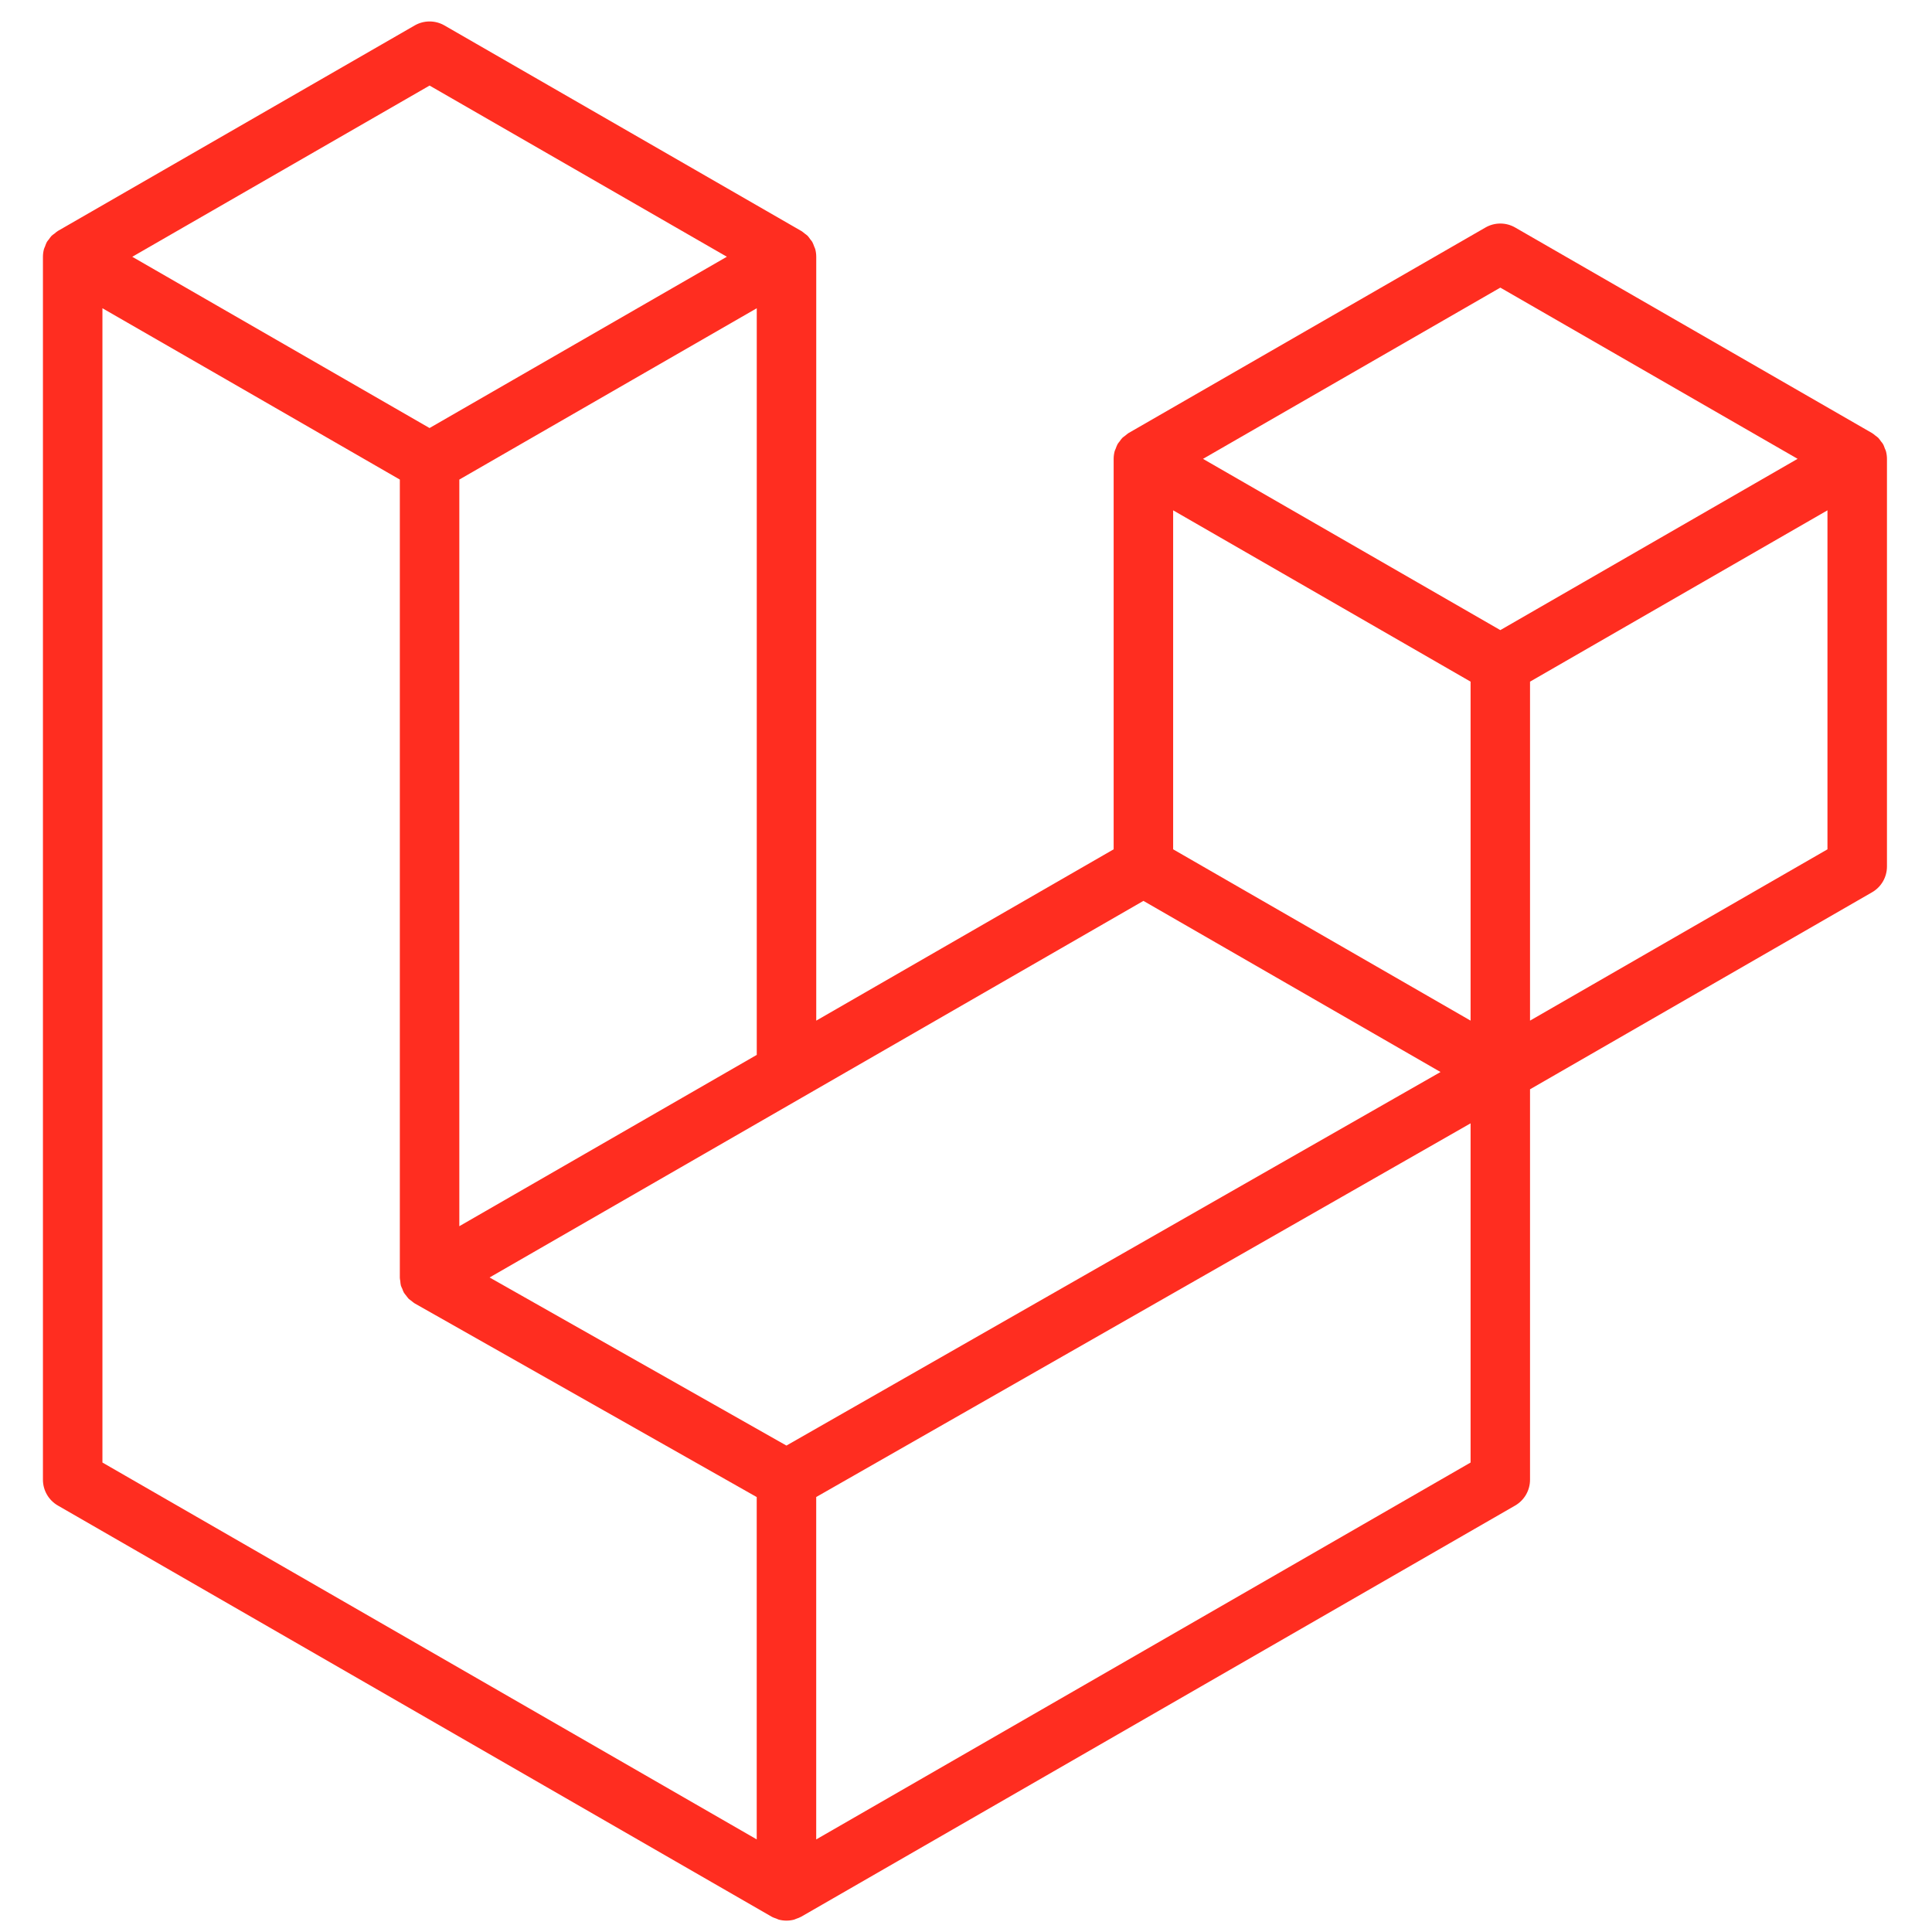
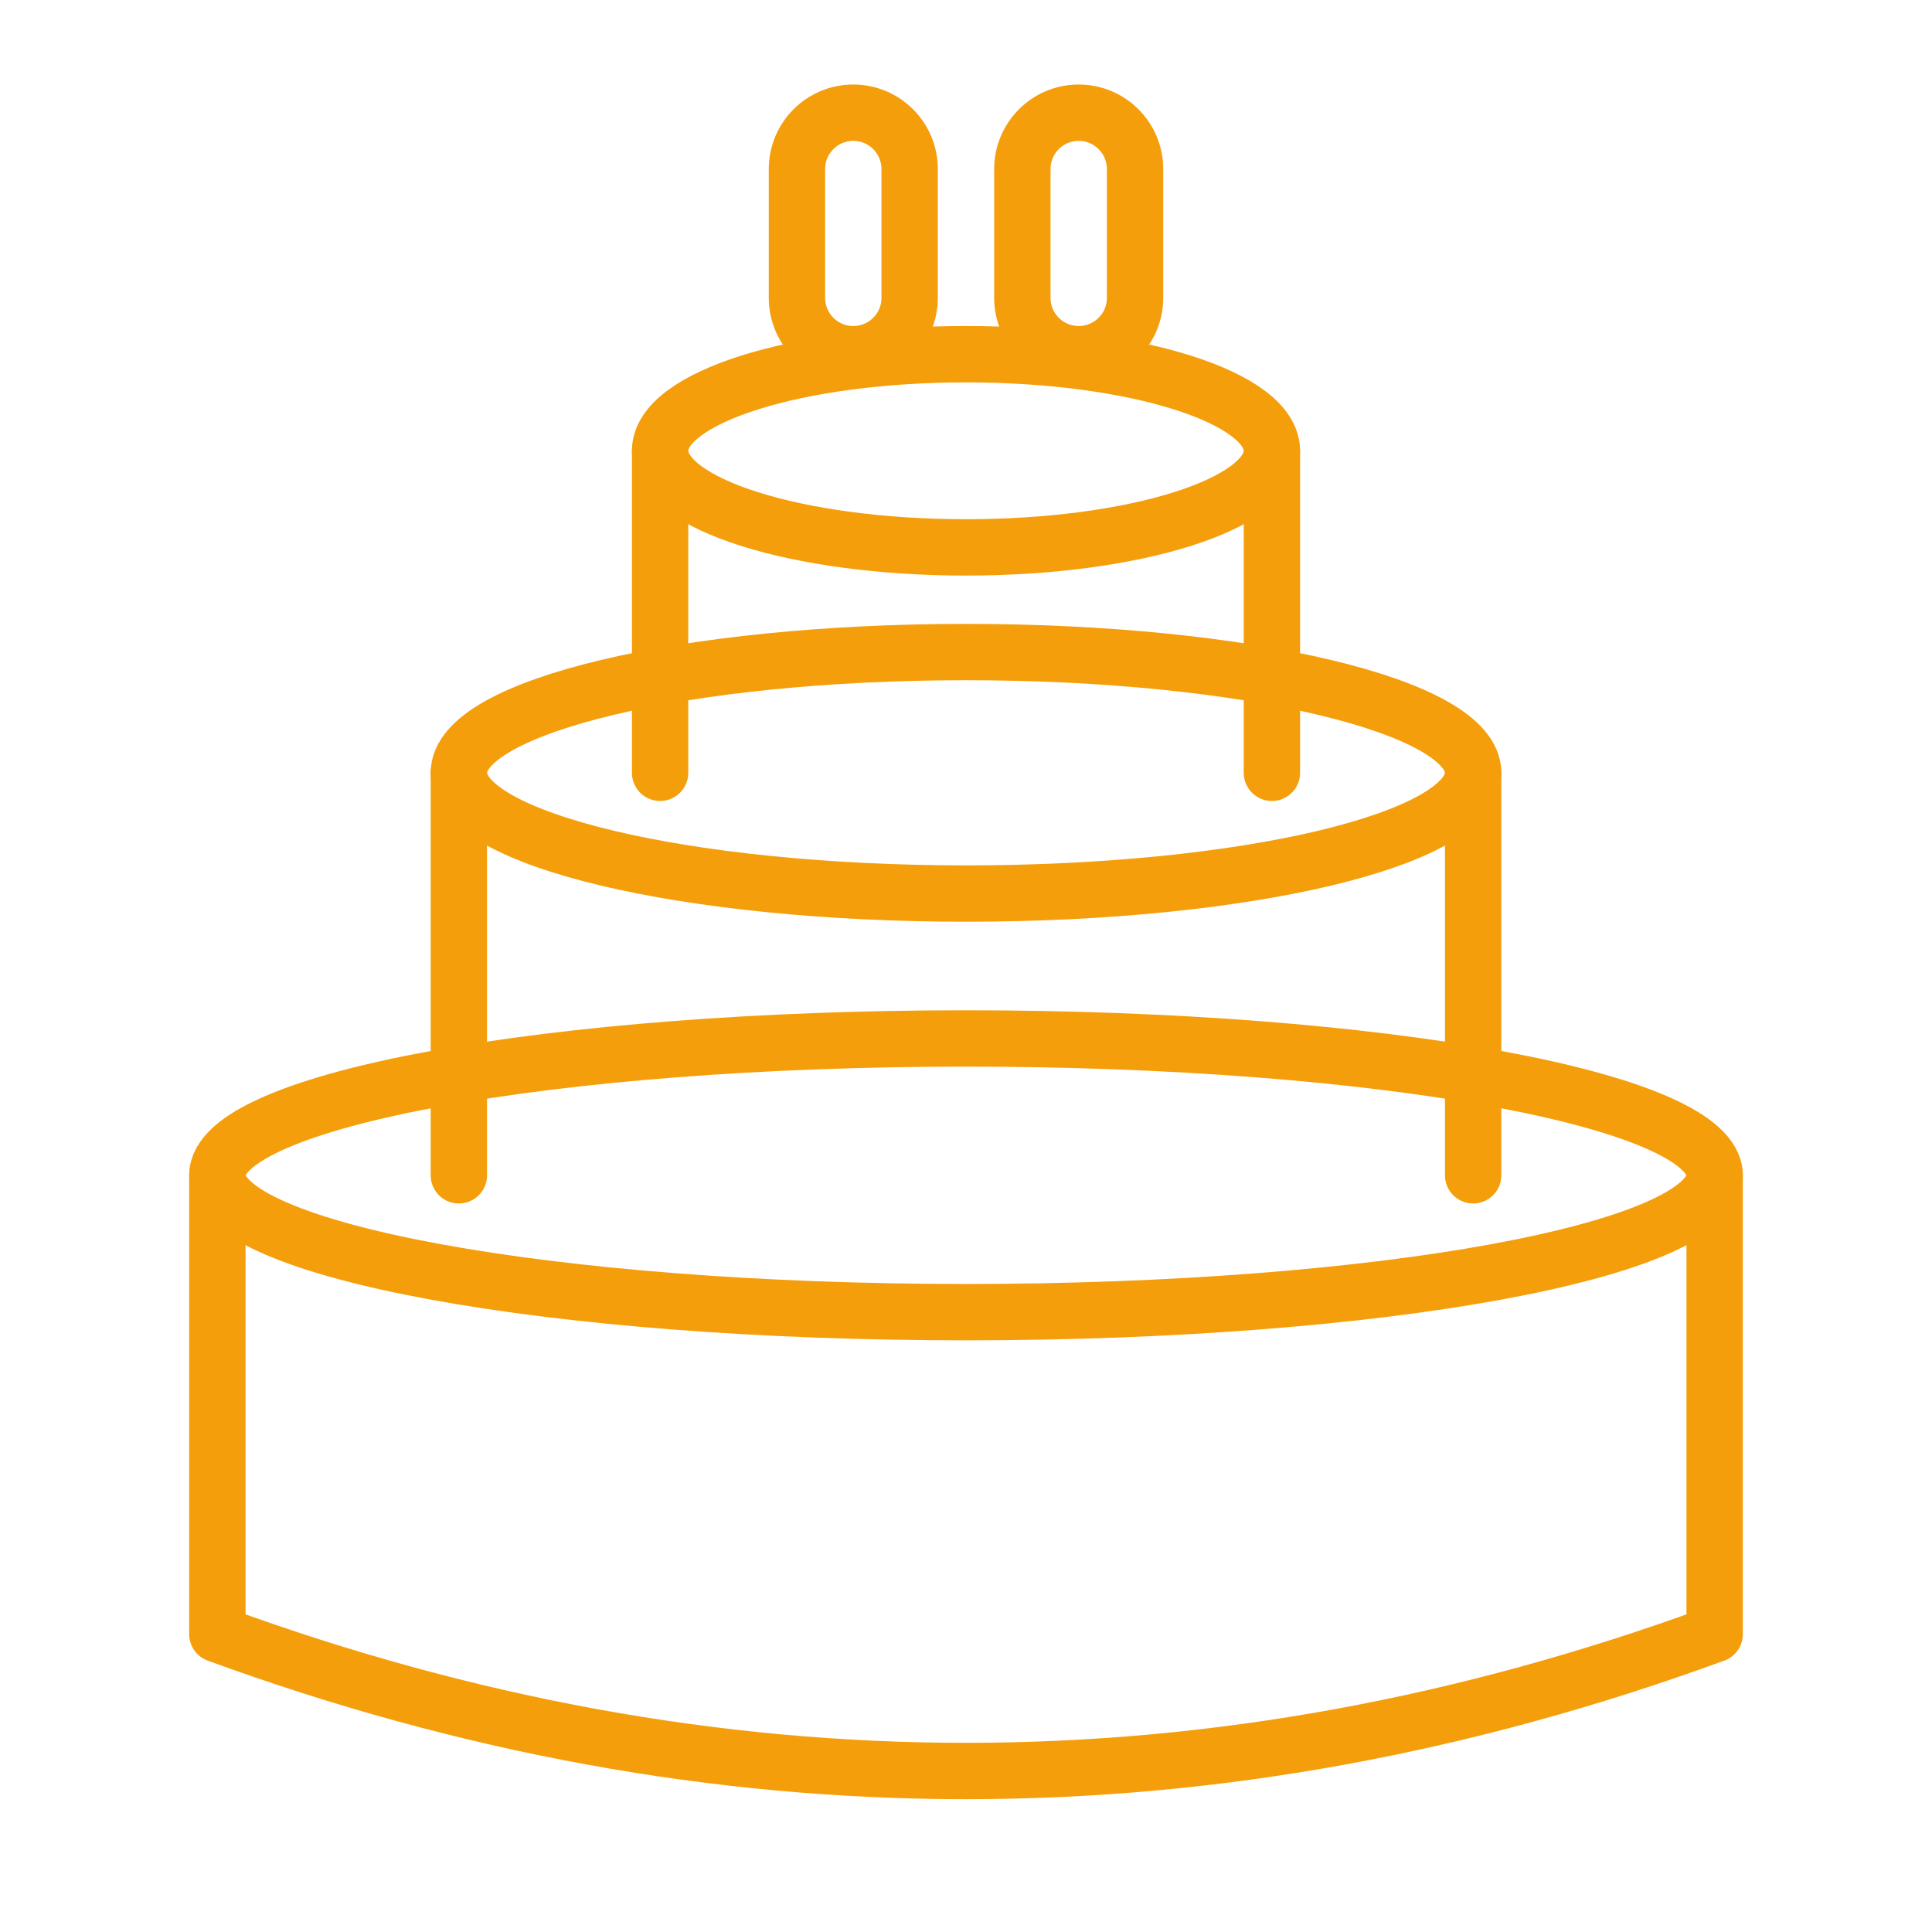
- <svg xmlns="http://www.w3.org/2000/svg" width="166" height="166" viewBox="0 0 166 166" fill="none">
-   <path fill-rule="evenodd" clip-rule="evenodd" d="M162.041 38.759C162.099 38.977 162.129 39.201 162.13 39.426V74.452C162.13 74.902 162.011 75.344 161.786 75.733C161.561 76.122 161.237 76.444 160.847 76.668L131.462 93.594V127.141C131.462 128.054 130.977 128.897 130.186 129.357L68.847 164.683C68.707 164.763 68.554 164.814 68.401 164.868C68.343 164.887 68.289 164.922 68.228 164.938C67.8 165.051 67.349 165.051 66.92 164.938C66.85 164.919 66.786 164.881 66.719 164.855C66.579 164.804 66.432 164.76 66.298 164.683L4.972 129.357C4.583 129.133 4.259 128.81 4.034 128.421C3.808 128.032 3.69 127.591 3.689 127.141L3.689 22.063C3.689 21.834 3.721 21.61 3.779 21.393C3.798 21.32 3.843 21.253 3.868 21.179C3.916 21.045 3.961 20.908 4.031 20.783C4.079 20.7 4.149 20.633 4.206 20.557C4.28 20.454 4.347 20.349 4.433 20.26C4.506 20.186 4.602 20.132 4.685 20.068C4.778 19.992 4.861 19.909 4.966 19.848L35.633 2.185C36.022 1.961 36.462 1.844 36.91 1.844C37.358 1.844 37.798 1.961 38.186 2.185L68.851 19.848H68.857C68.959 19.912 69.045 19.992 69.138 20.065C69.221 20.129 69.313 20.186 69.387 20.257C69.476 20.349 69.54 20.454 69.616 20.557C69.671 20.633 69.744 20.7 69.789 20.783C69.862 20.911 69.904 21.045 69.955 21.179C69.98 21.253 70.025 21.32 70.044 21.396C70.103 21.614 70.133 21.838 70.133 22.063V87.694L95.686 72.974V39.423C95.686 39.2 95.718 38.973 95.775 38.759C95.798 38.683 95.839 38.615 95.865 38.542C95.916 38.408 95.96 38.271 96.031 38.146C96.079 38.063 96.149 37.996 96.203 37.92C96.279 37.818 96.343 37.712 96.433 37.623C96.506 37.549 96.599 37.495 96.681 37.431C96.777 37.355 96.86 37.272 96.962 37.211L127.633 19.548C128.021 19.324 128.461 19.206 128.91 19.206C129.358 19.206 129.798 19.324 130.186 19.548L160.85 37.211C160.959 37.275 161.042 37.355 161.137 37.428C161.217 37.492 161.31 37.549 161.383 37.62C161.473 37.712 161.536 37.818 161.613 37.92C161.67 37.996 161.741 38.063 161.785 38.146C161.859 38.271 161.9 38.408 161.951 38.542C161.98 38.615 162.021 38.683 162.041 38.759ZM157.018 72.974V43.848L146.287 50.028L131.462 58.568V87.694L157.021 72.974H157.018ZM126.354 125.663V96.518L111.771 104.85L70.13 128.626V158.046L126.354 125.663ZM8.801 26.485V125.663L65.018 158.043V128.629L35.649 112L35.64 111.994L35.627 111.988C35.528 111.93 35.445 111.847 35.353 111.777C35.273 111.713 35.18 111.662 35.11 111.592L35.104 111.582C35.021 111.502 34.963 111.403 34.893 111.314C34.829 111.228 34.753 111.154 34.702 111.065L34.699 111.055C34.641 110.96 34.606 110.845 34.565 110.736C34.523 110.64 34.469 110.551 34.443 110.449C34.411 110.328 34.405 110.197 34.392 110.072C34.379 109.976 34.354 109.881 34.354 109.785V109.778V41.205L19.532 32.662L8.801 26.485ZM36.913 7.35L11.364 22.063L36.907 36.777L62.453 22.06L36.907 7.35H36.913ZM50.2 99.174L65.022 90.637V26.485L54.291 32.665L39.466 41.205V105.357L50.2 99.174ZM128.91 24.713L103.363 39.426L128.91 54.14L154.453 39.423L128.91 24.713ZM126.354 58.568L111.529 50.028L100.798 43.848V72.974L115.619 81.511L126.354 87.694V58.568ZM67.571 124.205L105.042 102.803L123.772 92.109L98.245 77.405L68.854 94.334L42.066 109.762L67.571 124.205Z" fill="#FF2D20" />
+ <svg xmlns="http://www.w3.org/2000/svg" width="166" height="166" viewBox="0 0 24 24" fill="none" stroke="#F59E0B" stroke-width="0.7" stroke-linecap="round" stroke-linejoin="round">
+   <rect x="9.9" y="1.4" width="1.4" height="3" rx="0.7" />
+   <rect x="12.7" y="1.4" width="1.4" height="3" rx="0.7" />
+   <ellipse cx="12" cy="5.6" rx="3.8" ry="1.2" />
+   <path d="M8.2 5.6 V9.6 M15.8 5.6 V9.6" />
+   <ellipse cx="12" cy="9.6" rx="6.3" ry="1.5" />
+   <path d="M5.7 9.6 V14.6 M18.3 9.6 V14.6" />
+   <ellipse cx="12" cy="14.6" rx="9.3" ry="1.7" />
+   <path d="M2.7 14.6 V20.3 Q12 23.7 21.3 20.3 V14.6" />
</svg>
